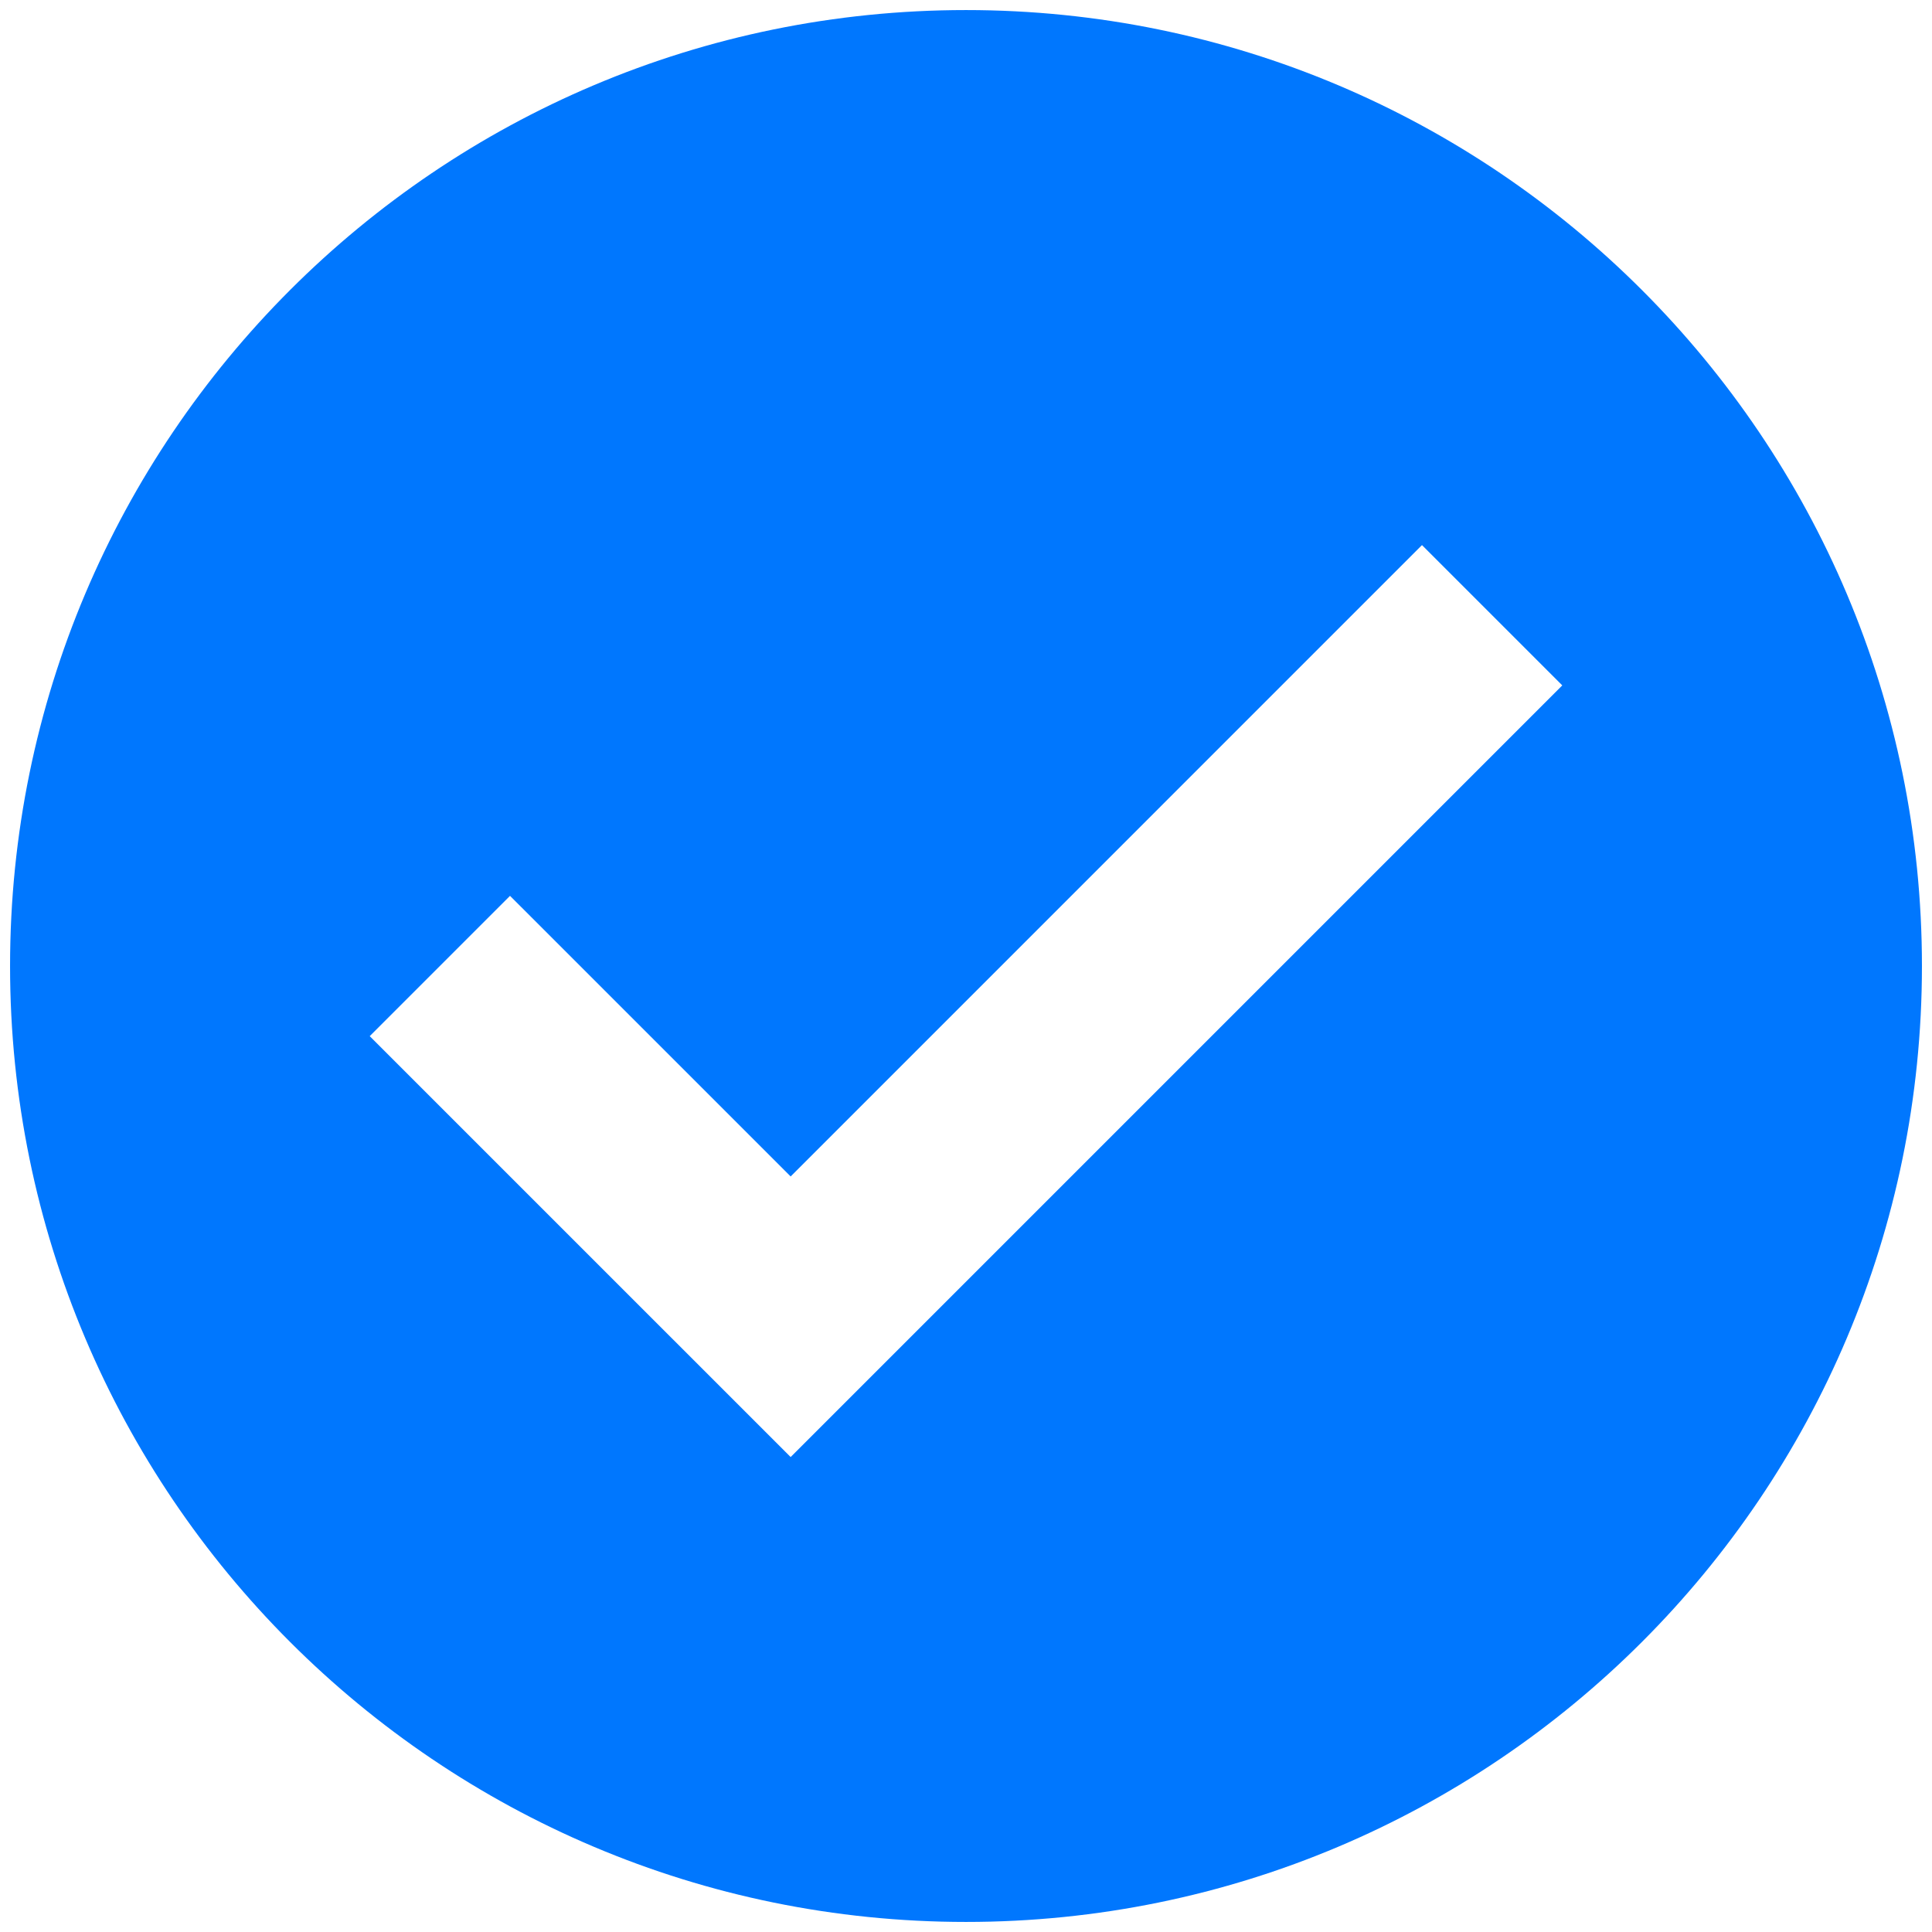
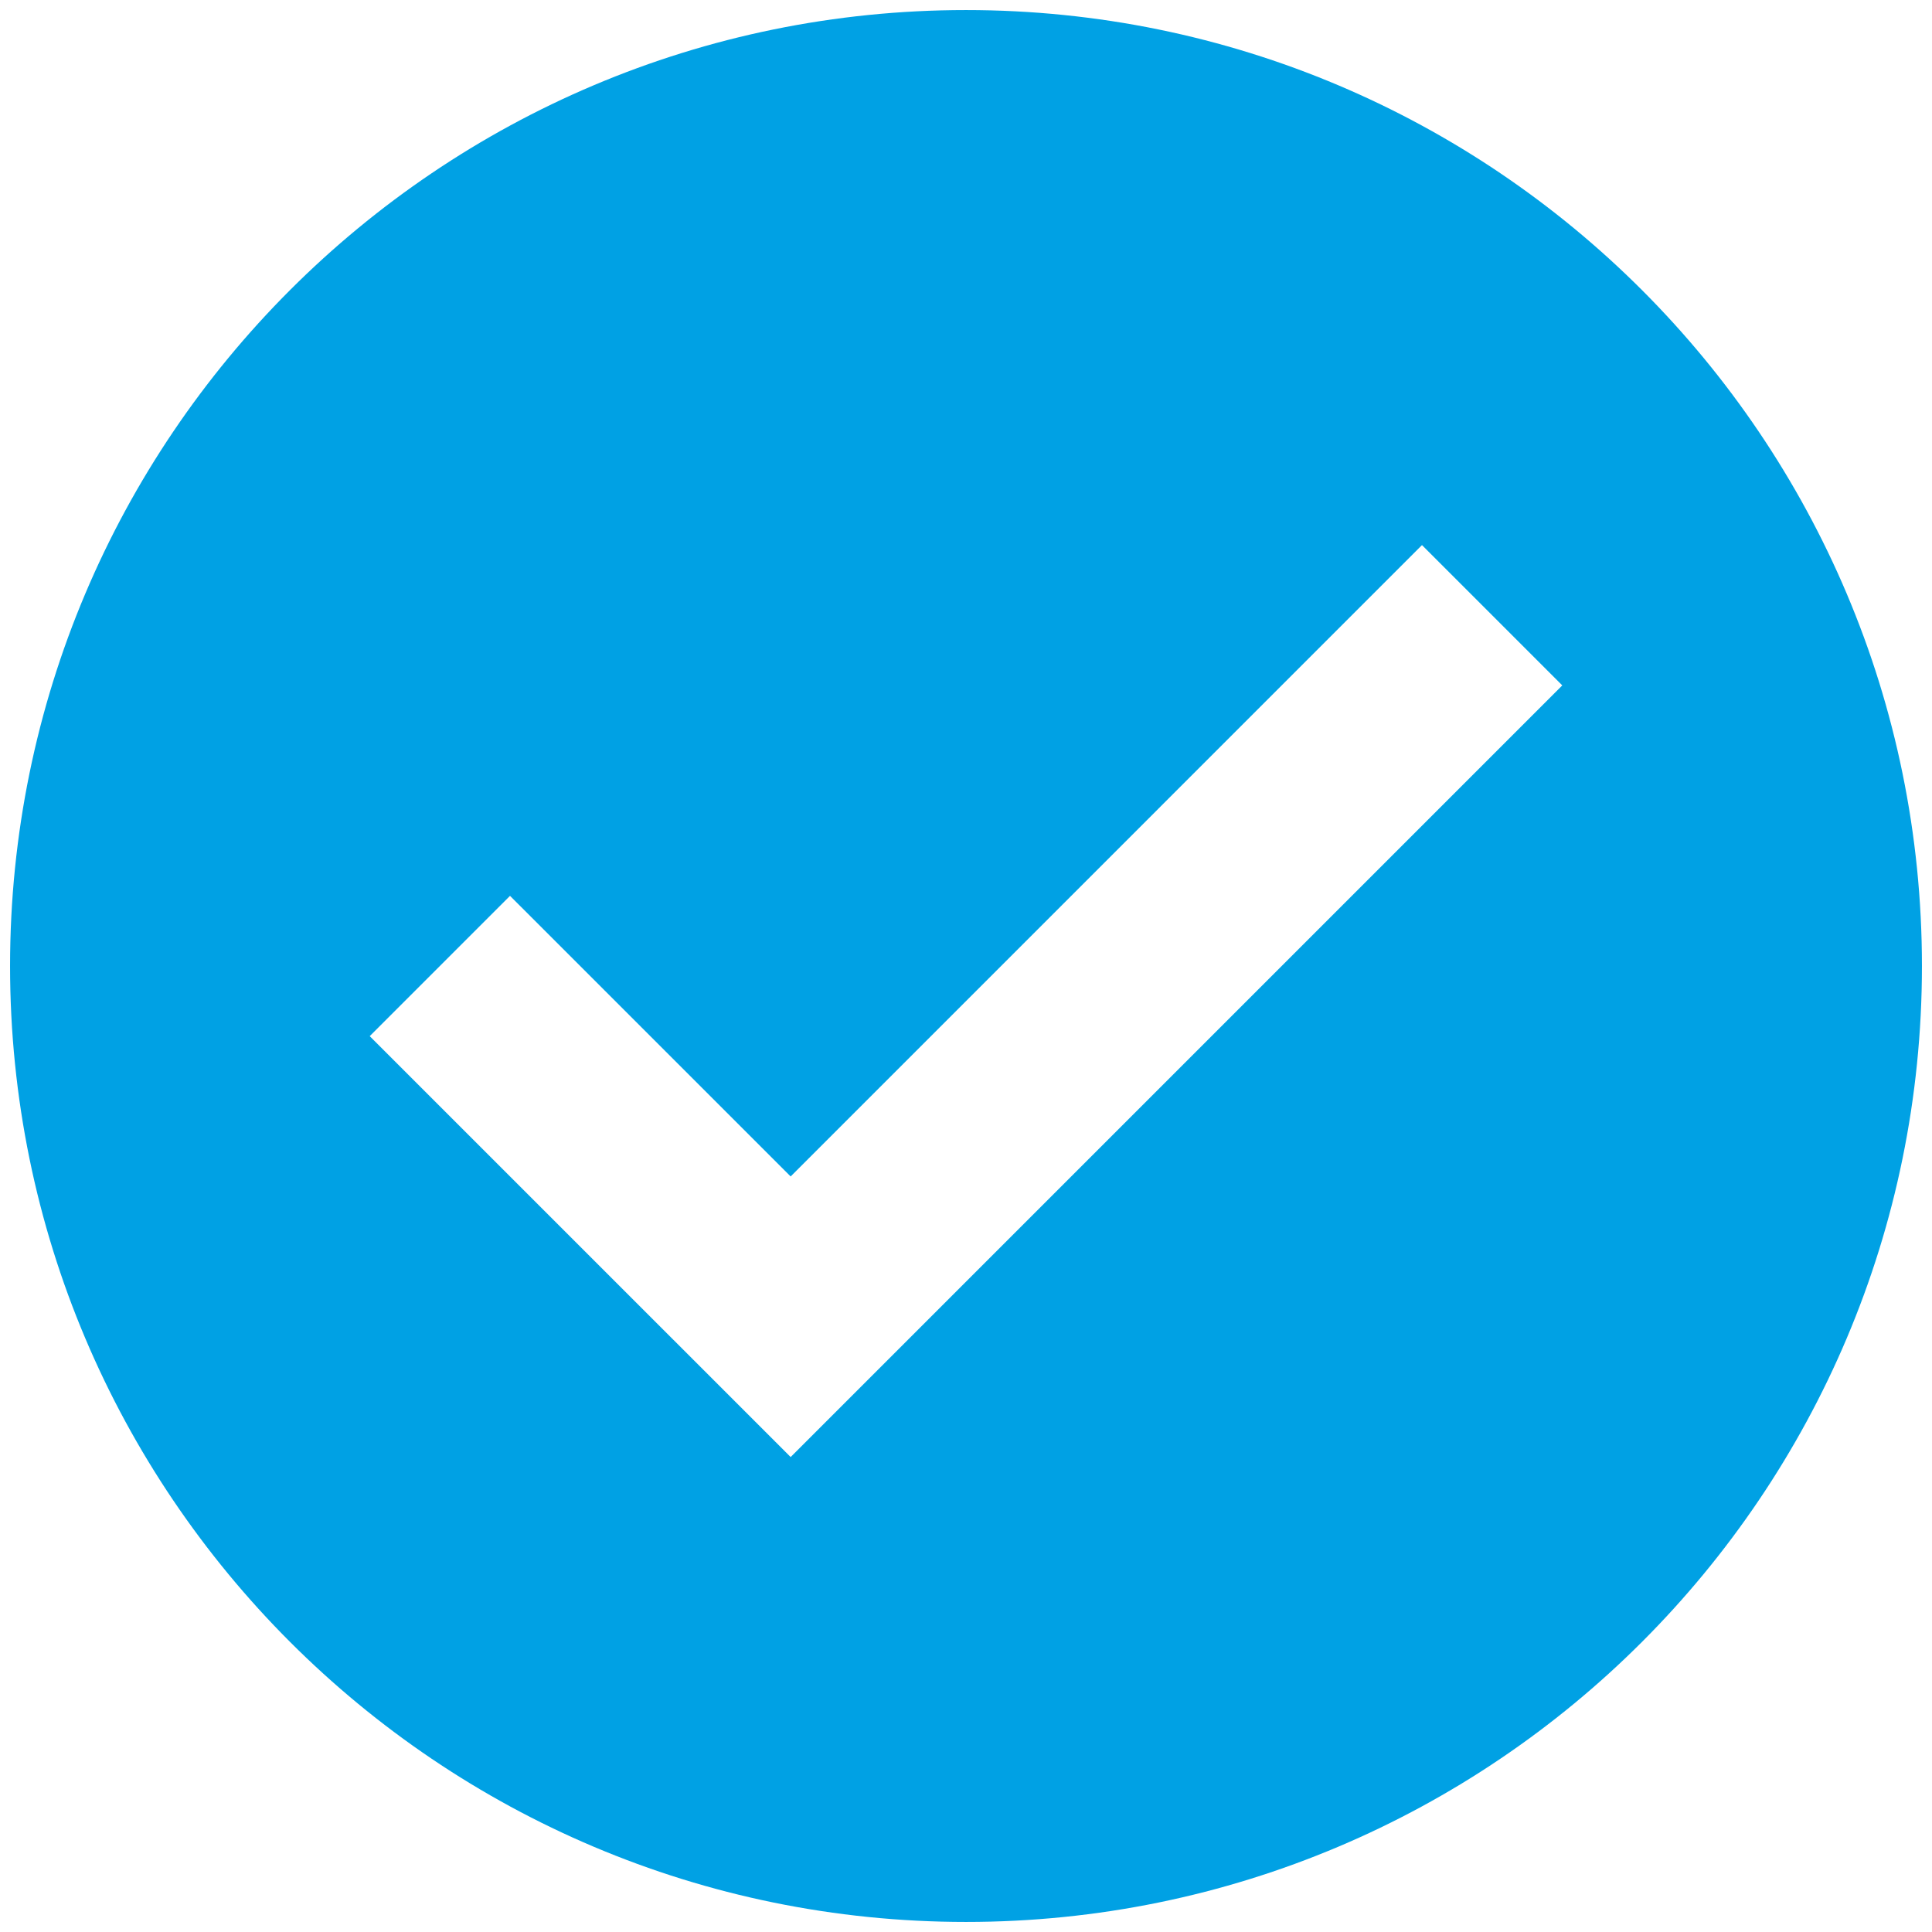
<svg xmlns="http://www.w3.org/2000/svg" xmlns:xlink="http://www.w3.org/1999/xlink" width="192" height="192" viewBox="0 0 192 192" version="1.1">
  <g id="Canvas" transform="translate(-389 -785)">
    <g id="success">
      <g id="icon">
-         <use xlink:href="#path0_fill" transform="translate(390 786)" fill="#0077FE" />
+         <use xlink:href="#path0_fill" transform="translate(390 786)" fill="#00A1E4" />
      </g>
    </g>
  </g>
  <defs>
    <path id="path0_fill" d="M 95 0C 42.535 0 0 42.534 0 95C 0 147.466 42.535 190 95 190C 147.47 190 190 147.466 190 95C 190 42.534 147.469 0 95 0ZM 77.573 143.8L 35.743 101.971L 49.685 88.029L 77.573 115.915L 140.315 53.171L 154.257 67.114L 77.573 143.8Z" />
  </defs>
</svg>
